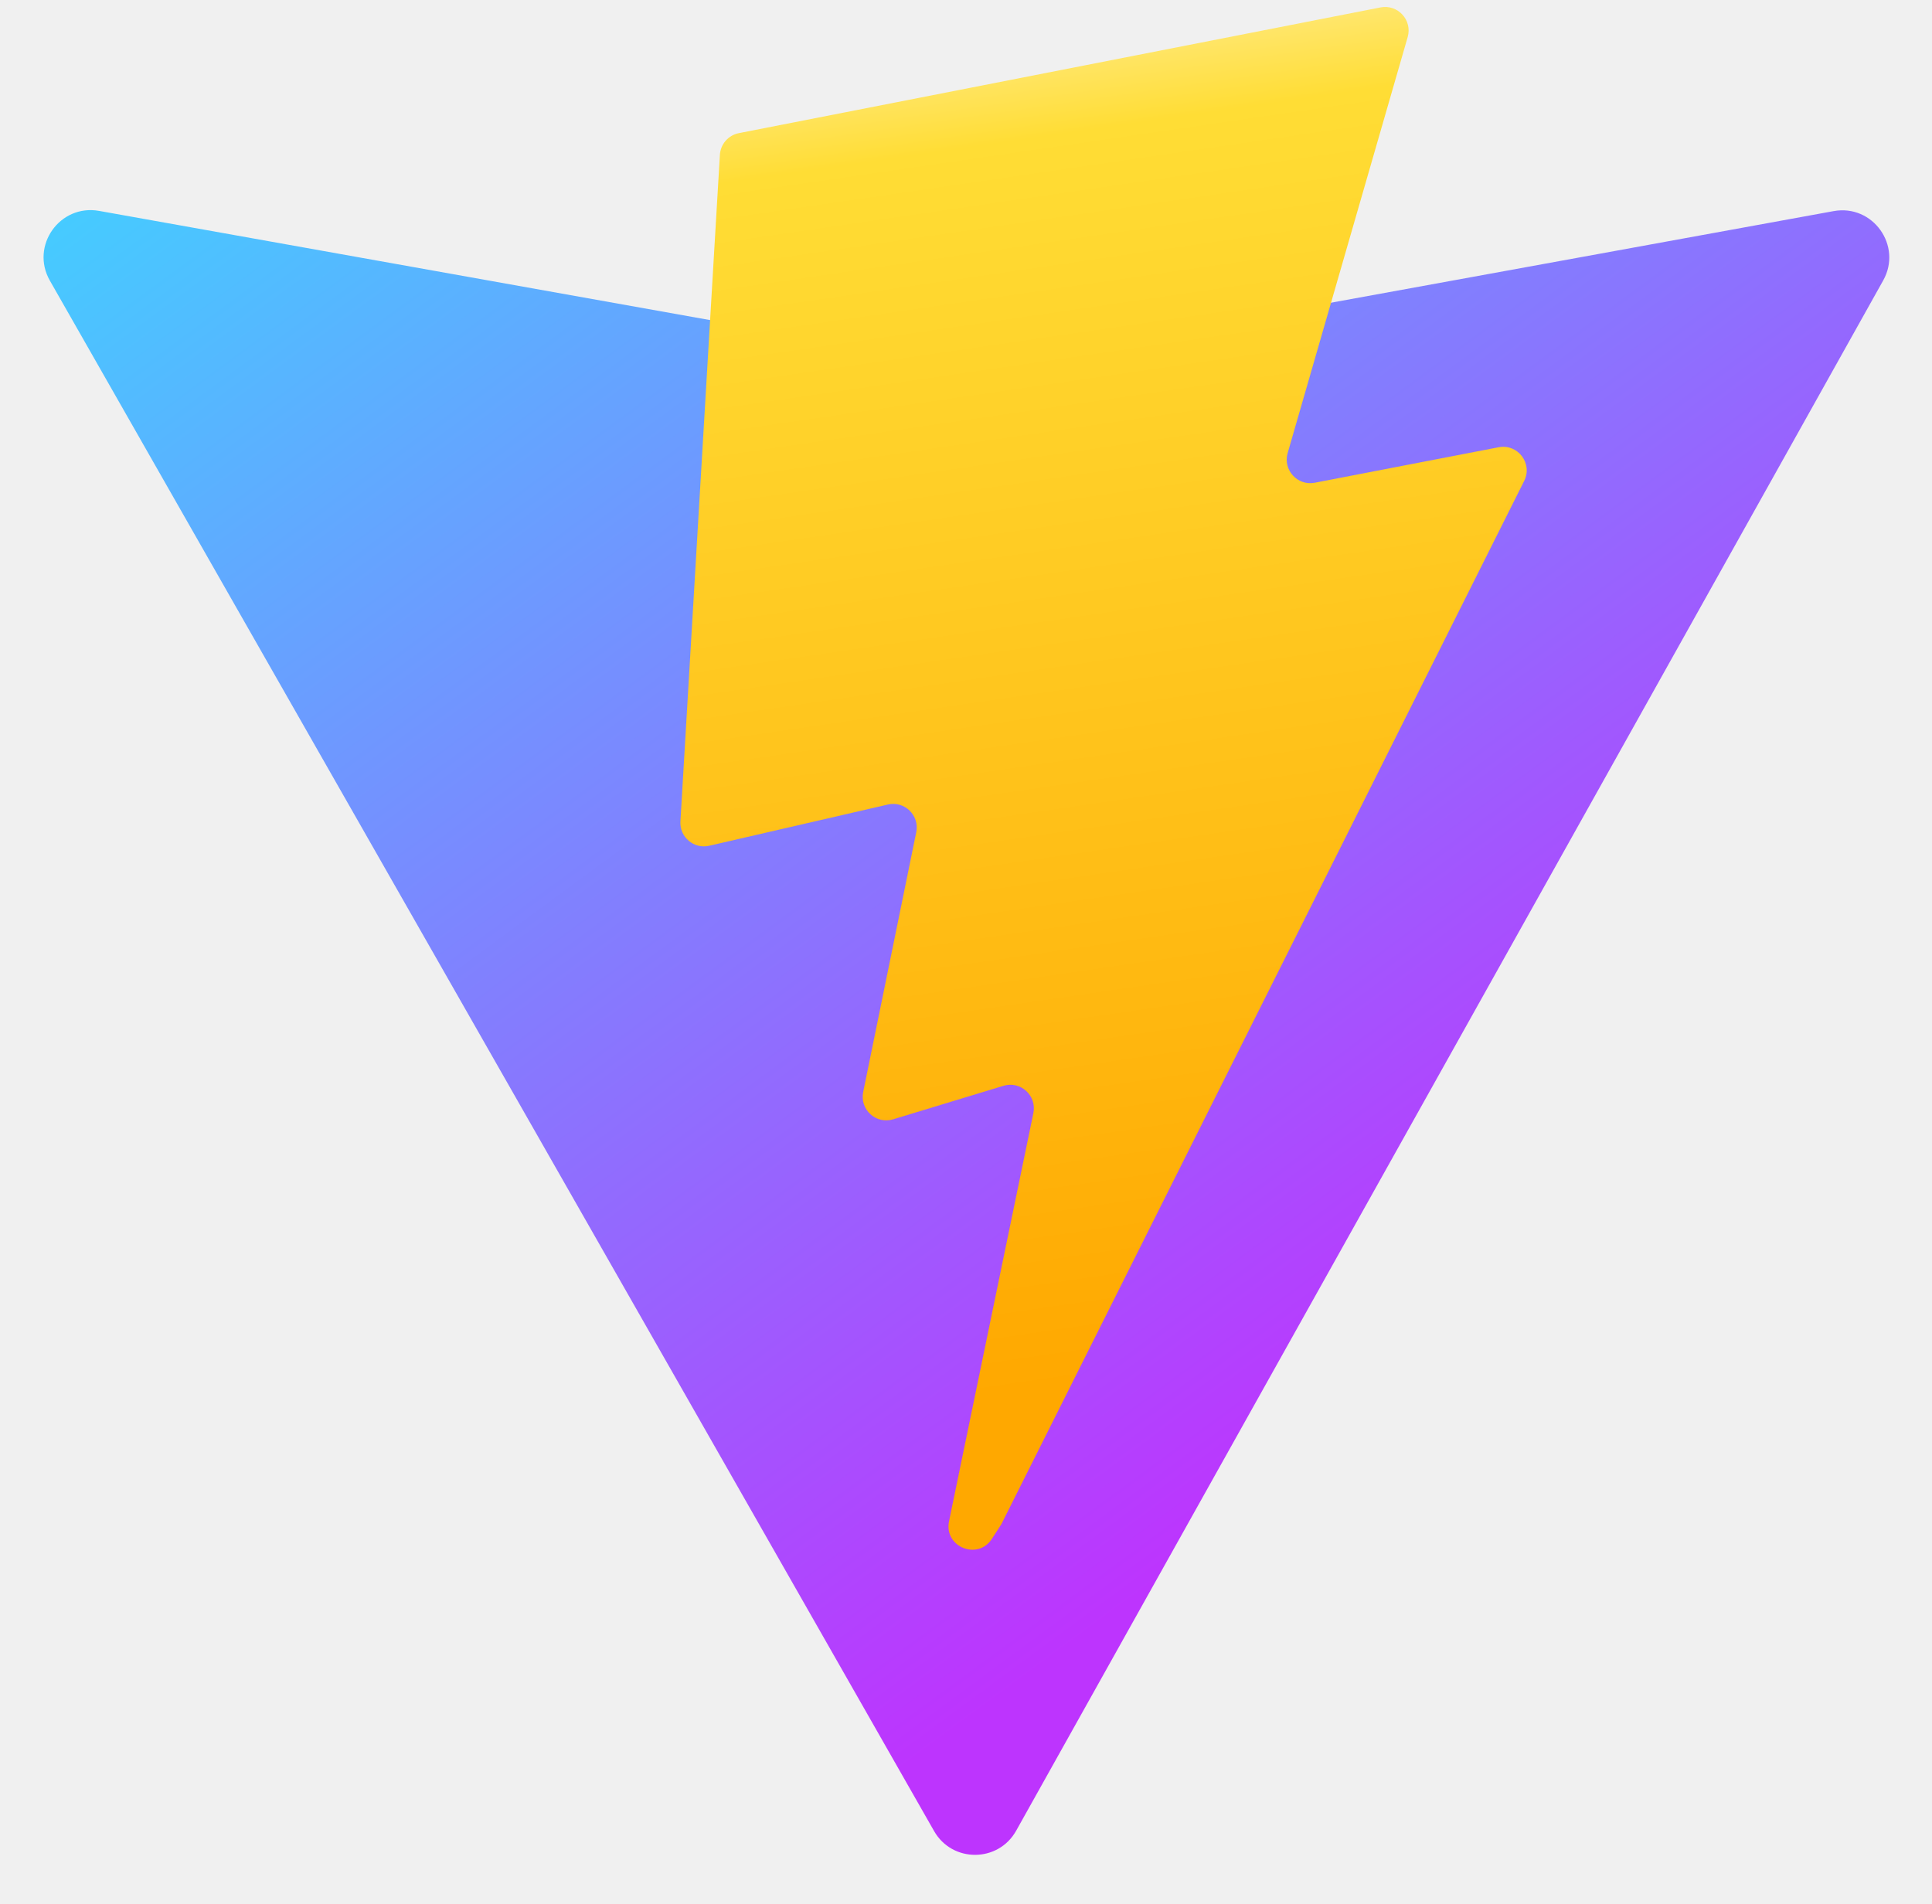
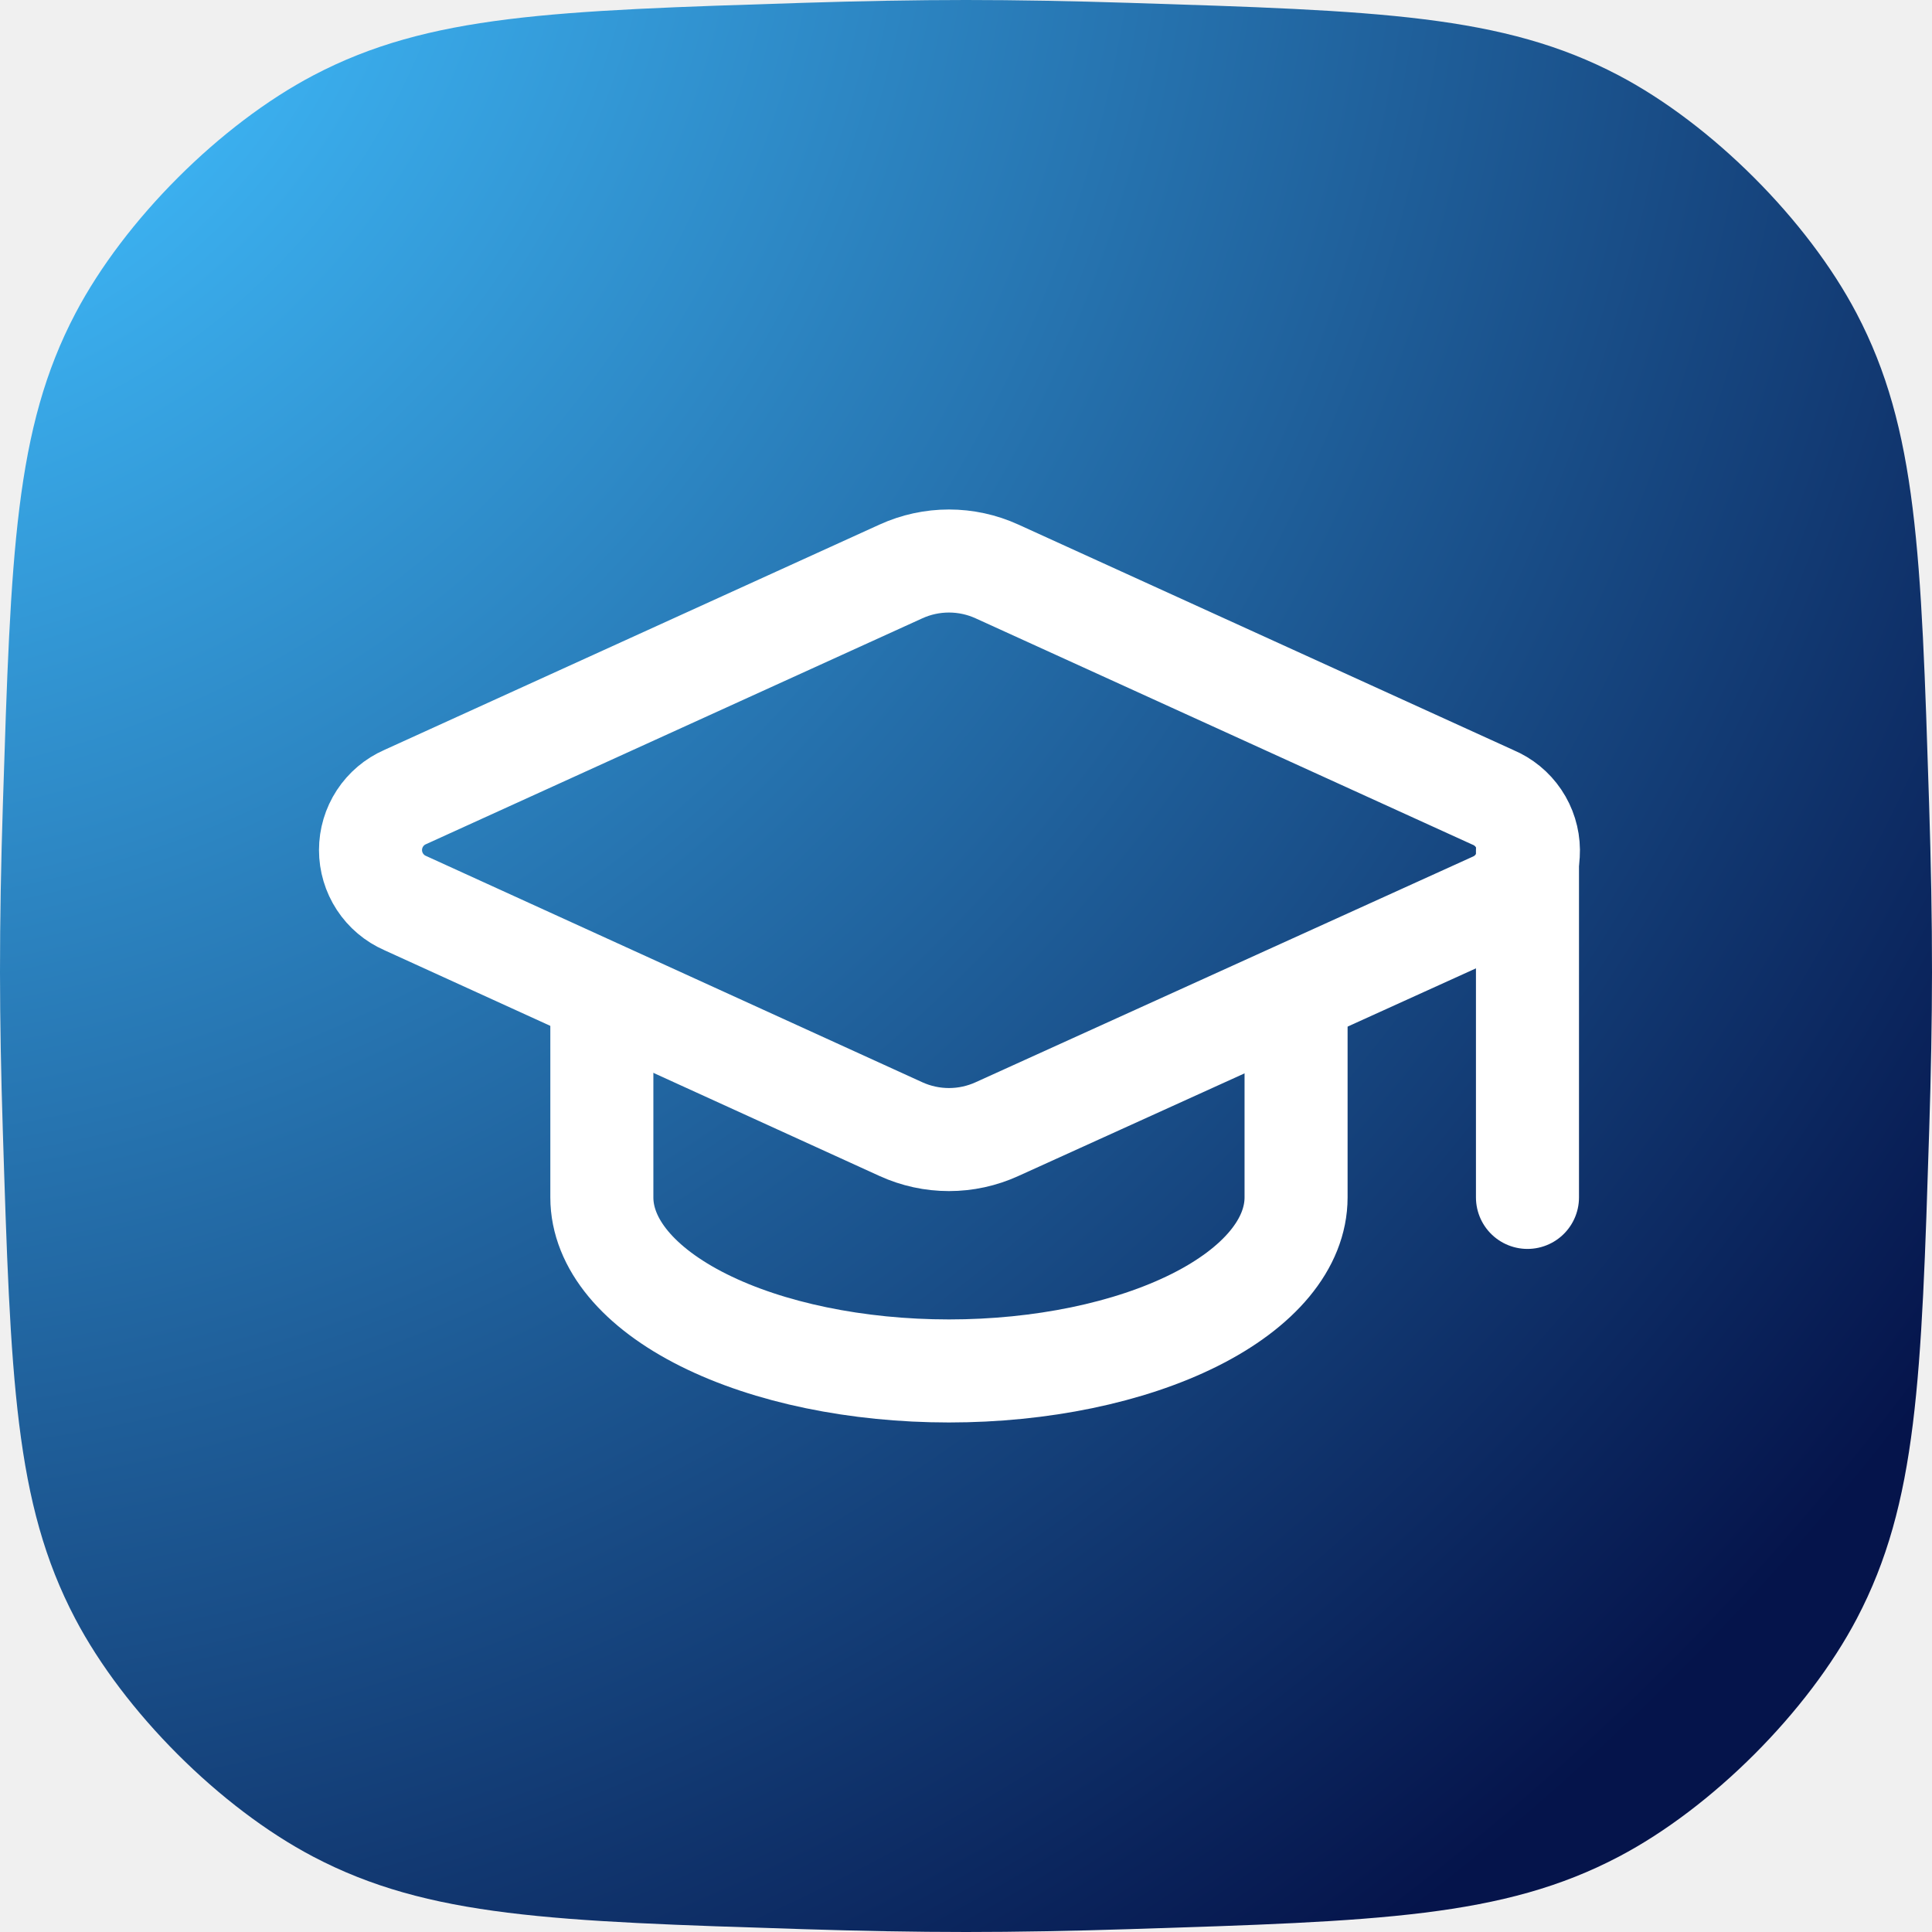
- <svg xmlns="http://www.w3.org/2000/svg" width="410" height="404" viewBox="0 0 410 404" fill="none">
-   <path d="M399.641 59.525L215.643 388.545C211.844 395.338 202.084 395.378 198.228 388.618L10.582 59.556C6.381 52.19 12.68 43.267 21.028 44.759L205.223 77.682C206.398 77.892 207.601 77.89 208.776 77.676L389.119 44.806C397.439 43.289 403.768 52.143 399.641 59.525Z" fill="url(#paint0_linear)" />
-   <path d="M292.965 1.574L156.801 28.255C154.563 28.694 152.906 30.59 152.771 32.866L144.395 174.33C144.198 177.662 147.258 180.248 150.51 179.498L188.42 170.749C191.967 169.931 195.172 173.055 194.443 176.622L183.18 231.775C182.422 235.487 185.907 238.661 189.532 237.56L212.947 230.446C216.577 229.344 220.065 232.527 219.297 236.242L201.398 322.875C200.278 328.294 207.486 331.249 210.492 326.603L212.5 323.5L323.454 102.072C325.312 98.365 322.108 94.137 318.036 94.923L279.014 102.454C275.347 103.161 272.227 99.746 273.262 96.158L298.731 7.867C299.767 4.273 296.636 0.855 292.965 1.574Z" fill="url(#paint1_linear)" />
+ <svg xmlns="http://www.w3.org/2000/svg" width="450" height="450" viewBox="0 0 450 450" fill="none">
+   <g clip-path="url(#clip0_1145_1615)">
+     <path d="M0.679 187.076C2.524 128.925 3.446 99.849 17.577 72.968C29.004 51.23 51.278 28.96 73.018 17.537C99.902 3.411 128.96 2.495 187.078 0.661C200.32 0.244 213.131 -5.96904e-09 225 0C236.87 5.96899e-09 249.68 0.244 262.923 0.661C321.04 2.494 350.099 3.411 376.982 17.537C398.722 28.96 420.996 51.23 432.423 72.968C446.554 99.849 447.476 128.925 449.321 187.077C449.758 200.851 450.01 214.179 450 226.5C449.991 237.933 449.755 250.245 449.356 262.975C447.532 321.065 446.621 350.11 432.494 377C421.074 398.736 398.786 421.029 377.052 432.452C350.165 446.584 321.101 447.502 262.974 449.337C249.713 449.756 236.885 450 225 450C213.116 450 200.287 449.756 187.026 449.337C128.899 447.502 99.836 446.584 72.948 432.452C51.215 421.029 28.926 398.736 17.507 377C3.38 350.11 2.468 321.065 0.645 262.976C0.245 250.245 0.009 237.933 0 226.5C-0.009 214.179 0.242 200.85 0.679 187.076Z" fill="url(#paint0_radial_1145_1615)" />
+     <path d="M347.964 210.472C350.376 209.408 352.423 207.66 353.851 205.443C355.279 203.227 356.026 200.641 355.999 198.005C355.972 195.368 355.172 192.798 353.698 190.612C352.224 188.425 350.141 186.72 347.707 185.706L232.215 133.1C228.704 131.499 224.89 130.67 221.031 130.67C217.172 130.67 213.358 131.499 209.847 133.1L94.369 185.652C91.97 186.702 89.929 188.429 88.496 190.621C87.063 192.813 86.3 195.376 86.3 197.995C86.3 200.614 87.063 203.176 88.496 205.368C89.929 207.56 91.97 209.287 94.369 210.337L209.847 262.997C213.358 264.598 217.172 265.427 221.031 265.427C224.89 265.427 228.704 264.598 232.215 262.997L347.964 210.472Z" stroke="white" stroke-width="24" stroke-linecap="round" stroke-linejoin="round" />
+     <path d="M355.778 198.049V278.897" stroke="white" stroke-width="24" stroke-linecap="round" stroke-linejoin="round" />
+     <path d="M140.183 231.734V278.896C140.183 289.617 148.701 299.899 163.863 307.48C179.025 315.061 199.589 319.32 221.031 319.32C242.473 319.32 263.038 315.061 278.2 307.48C293.362 299.899 301.88 289.617 301.88 278.896V231.734" stroke="white" stroke-width="24" stroke-linecap="round" stroke-linejoin="round" />
+   </g>
  <defs>
-     <linearGradient id="paint0_linear" x1="6" y1="33" x2="235" y2="344" gradientUnits="userSpaceOnUse">
-       <stop stop-color="#41D1FF" />
-       <stop offset="1" stop-color="#BD34FE" />
-     </linearGradient>
-     <linearGradient id="paint1_linear" x1="194.651" y1="8.818" x2="236.076" y2="292.989" gradientUnits="userSpaceOnUse">
-       <stop stop-color="#FFEA83" />
-       <stop offset="0.083" stop-color="#FFDD35" />
-       <stop offset="1" stop-color="#FFA800" />
-     </linearGradient>
+     <radialGradient id="paint0_radial_1145_1615" cx="0" cy="0" r="1" gradientUnits="userSpaceOnUse" gradientTransform="translate(-44.5 -44.5) rotate(45) scale(682.358 682.358)">
+       <stop offset="0.117" stop-color="#40BEFE" />
+       <stop offset="0.897" stop-color="#05144B" />
+     </radialGradient>
+     <clipPath id="clip0_1145_1615">
+       <rect width="450" height="450" fill="white" />
+     </clipPath>
  </defs>
</svg>
